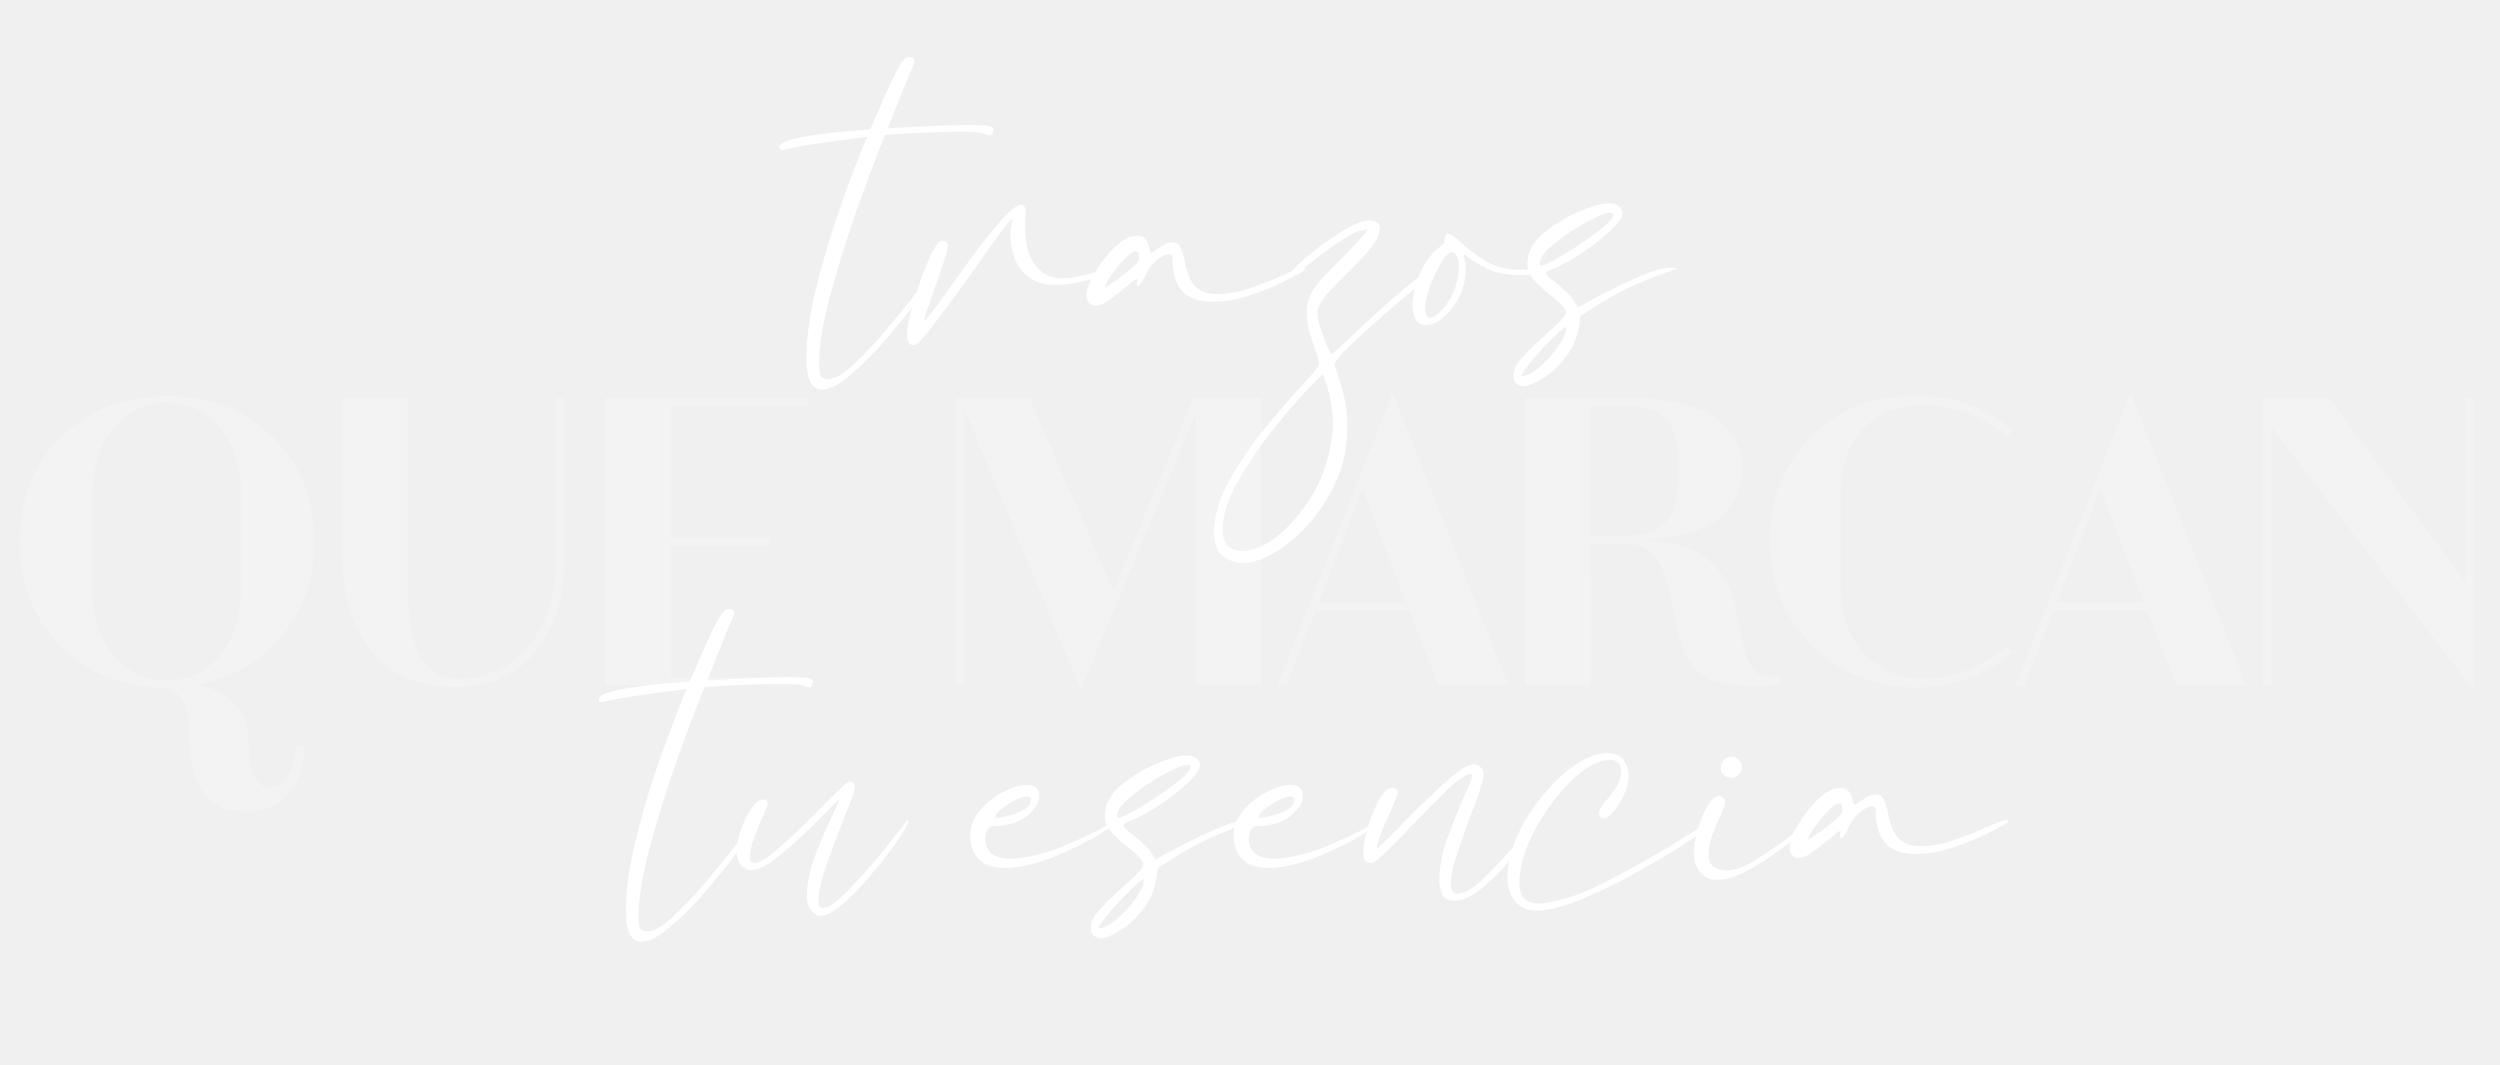
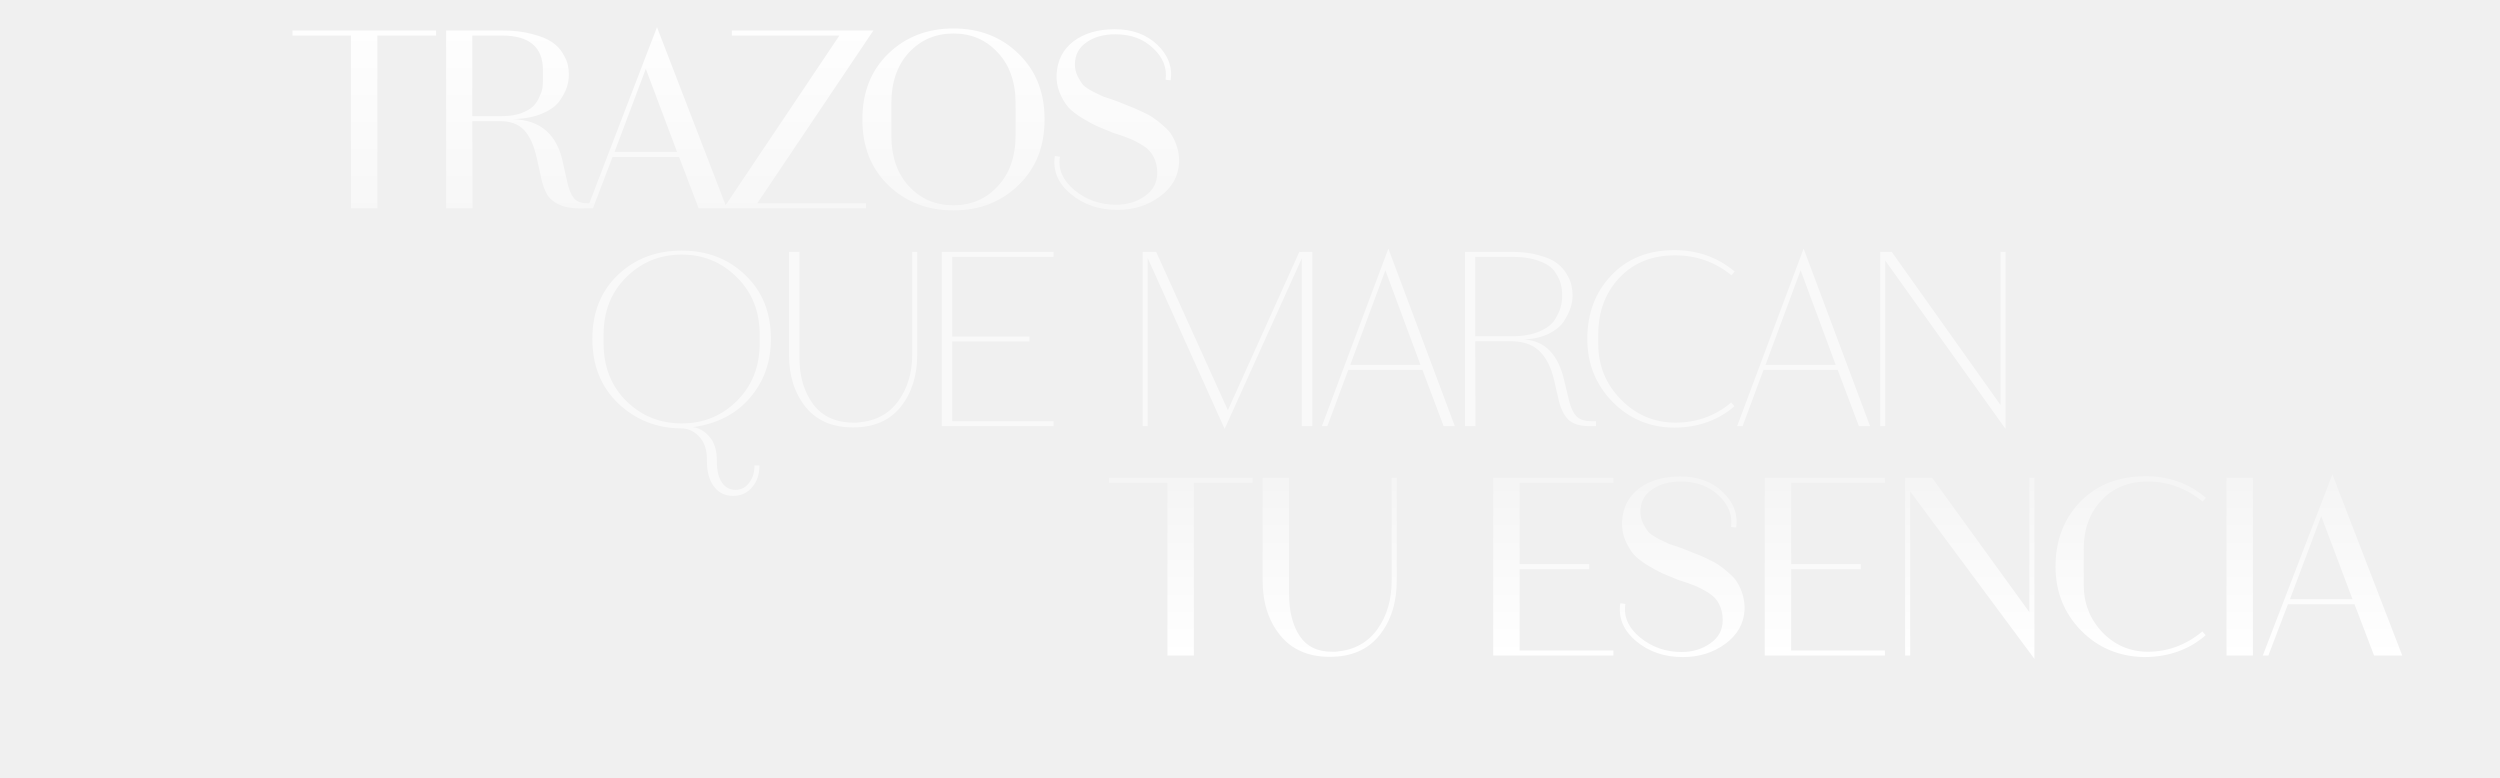
- <svg xmlns="http://www.w3.org/2000/svg" width="317" height="135" viewBox="0 0 317 135" fill="none">
-   <path d="M122.893 15.852C123.621 15.852 124.193 15.869 124.609 15.904C125.025 15.904 125.319 15.939 125.493 16.008C125.701 16.043 125.822 16.095 125.857 16.164C125.926 16.233 125.961 16.303 125.961 16.372C125.961 16.441 125.943 16.545 125.909 16.684C125.909 16.788 125.874 16.892 125.805 16.996C125.77 17.1 125.683 17.152 125.545 17.152C125.475 17.152 125.406 17.152 125.337 17.152C125.267 17.117 125.198 17.083 125.129 17.048C125.025 17.013 124.851 16.961 124.609 16.892C124.401 16.823 124.054 16.771 123.569 16.736C123.083 16.701 122.39 16.684 121.489 16.684C121.003 16.684 119.929 16.719 118.265 16.788C116.601 16.823 114.59 16.927 112.233 17.1C110.985 20.185 109.719 23.548 108.437 27.188C107.189 30.793 106.114 34.295 105.213 37.692C104.311 41.089 103.861 43.915 103.861 46.168C103.861 47.035 103.947 47.572 104.121 47.78C104.329 47.988 104.606 48.092 104.953 48.092C105.854 48.092 106.998 47.416 108.385 46.064C109.806 44.747 111.245 43.204 112.701 41.436C114.157 39.703 115.439 38.108 116.549 36.652C117.901 34.849 118.663 33.948 118.837 33.948C118.871 33.948 118.889 33.965 118.889 34C118.923 34 118.941 34.017 118.941 34.052C118.941 34.295 118.386 35.196 117.277 36.756C116.167 38.351 114.798 40.119 113.169 42.06C111.574 44.001 109.945 45.7 108.281 47.156C106.651 48.647 105.299 49.392 104.225 49.392C102.907 49.392 102.249 48.092 102.249 45.492C102.249 42.719 102.699 39.581 103.601 36.08C104.467 32.613 105.49 29.233 106.669 25.94C107.847 22.612 108.939 19.752 109.945 17.36C104.537 18.019 101.122 18.539 99.701 18.92L99.233 19.024C99.129 19.024 99.042 18.989 98.973 18.92L99.025 18.972C98.99 18.972 98.955 18.955 98.921 18.92C98.851 18.851 98.817 18.764 98.817 18.66C98.817 18.313 99.302 18.001 100.273 17.724C101.243 17.447 102.405 17.221 103.757 17.048C105.109 16.875 106.374 16.736 107.553 16.632C108.766 16.528 109.65 16.459 110.205 16.424C110.239 16.389 110.291 16.372 110.361 16.372L112.129 12.316C113.03 10.305 113.689 8.953 114.105 8.26C114.521 7.567 114.902 7.22 115.249 7.22C115.734 7.22 115.977 7.411 115.977 7.792C115.977 7.861 115.665 8.624 115.041 10.08C114.417 11.64 113.585 13.703 112.545 16.268C113.515 16.199 115.11 16.112 117.329 16.008C119.547 15.904 121.402 15.852 122.893 15.852ZM117.195 40.604C117.195 40.639 117.213 40.656 117.247 40.656C117.317 40.656 117.611 40.309 118.131 39.616C118.651 38.957 119.293 38.091 120.055 37.016C121.13 35.491 122.291 33.879 123.539 32.18C124.822 30.481 126.001 29.025 127.075 27.812C128.185 26.564 128.999 25.94 129.519 25.94C129.831 25.94 130.022 26.252 130.091 26.876C130.091 27.015 130.074 27.188 130.039 27.396C130.005 27.708 129.987 28.245 129.987 29.008C129.987 30.984 130.421 32.527 131.287 33.636C132.154 34.745 133.246 35.3 134.563 35.3C135.465 35.3 136.366 35.179 137.267 34.936C138.169 34.728 138.949 34.52 139.607 34.312C140.231 34.104 140.647 34 140.855 34C141.167 34 141.341 34.087 141.375 34.26C141.375 34.399 140.942 34.607 140.075 34.884C139.243 35.196 138.238 35.473 137.059 35.716C135.881 35.993 134.823 36.132 133.887 36.132C132.466 36.132 131.322 35.803 130.455 35.144C129.623 34.52 129.017 33.723 128.635 32.752C128.289 31.781 128.115 30.828 128.115 29.892C128.115 29.095 128.219 28.367 128.427 27.708C128.289 27.708 127.769 28.297 126.867 29.476C126.001 30.655 124.978 32.093 123.799 33.792C122.101 36.184 120.454 38.437 118.859 40.552C117.265 42.701 116.259 43.776 115.843 43.776C115.774 43.776 115.687 43.759 115.583 43.724C115.479 43.689 115.393 43.637 115.323 43.568C115.115 43.36 115.011 42.979 115.011 42.424C115.011 41.488 115.306 40.067 115.895 38.16C116.45 36.253 117.074 34.503 117.767 32.908C118.495 31.313 119.067 30.516 119.483 30.516H119.587C119.761 30.551 119.899 30.637 120.003 30.776C120.107 30.88 120.159 31.001 120.159 31.14V31.244C120.159 31.625 119.951 32.405 119.535 33.584C119.154 34.763 118.738 35.976 118.287 37.224C117.975 38.091 117.715 38.836 117.507 39.46C117.299 40.084 117.195 40.465 117.195 40.604ZM142.646 34.676C143.304 34.156 143.772 33.757 144.05 33.48C144.292 33.237 144.414 32.995 144.414 32.752V32.648C144.414 32.44 144.396 32.249 144.362 32.076C144.327 32.007 144.292 31.955 144.258 31.92C144.223 31.885 144.171 31.868 144.102 31.868C143.79 31.868 143.408 32.076 142.958 32.492C142.507 32.908 142.056 33.393 141.606 33.948C141.19 34.503 140.826 35.005 140.514 35.456C140.236 35.941 140.098 36.236 140.098 36.34C140.098 36.375 140.115 36.392 140.15 36.392C140.358 36.392 141.19 35.82 142.646 34.676ZM165.214 34C165.248 34 165.283 34 165.318 34C165.352 34 165.387 34.017 165.422 34.052C165.456 34.087 165.474 34.139 165.474 34.208C165.474 34.277 164.832 34.641 163.55 35.3C162.302 35.993 160.776 36.652 158.974 37.276C157.171 37.935 155.438 38.264 153.774 38.264C151.971 38.264 150.671 37.796 149.874 36.86C149.076 35.959 148.678 34.607 148.678 32.804C148.678 32.423 148.522 32.232 148.21 32.232H148.158C147.776 32.232 147.274 32.492 146.65 33.012C146.06 33.497 145.592 34.121 145.246 34.884C144.795 35.82 144.466 36.288 144.258 36.288C144.223 36.288 144.188 36.271 144.154 36.236C144.154 36.201 144.154 36.132 144.154 36.028C144.154 35.889 144.171 35.768 144.206 35.664V35.456C144.206 35.421 144.206 35.387 144.206 35.352C144.206 35.352 144.188 35.352 144.154 35.352C144.084 35.352 143.928 35.439 143.686 35.612C143.478 35.785 143.218 36.011 142.906 36.288C142.247 36.843 141.536 37.397 140.774 37.952C140.011 38.507 139.404 38.784 138.954 38.784C138.607 38.784 138.312 38.645 138.07 38.368C137.862 38.125 137.758 37.865 137.758 37.588V37.432C137.758 36.704 138.122 35.733 138.85 34.52C139.543 33.341 140.375 32.284 141.346 31.348C142.351 30.377 143.287 29.892 144.154 29.892C144.743 29.892 145.142 30.083 145.35 30.464C145.558 30.845 145.696 31.209 145.766 31.556C145.8 31.695 145.835 31.816 145.87 31.92C145.904 31.989 145.939 32.024 145.974 32.024C146.078 32.024 146.286 31.903 146.598 31.66C146.91 31.452 147.239 31.244 147.586 31.036C147.932 30.828 148.279 30.724 148.626 30.724C149.18 30.724 149.544 30.967 149.718 31.452C149.926 31.903 150.099 32.457 150.238 33.116C150.342 33.74 150.515 34.364 150.758 34.988C151 35.647 151.382 36.184 151.902 36.6C152.456 37.051 153.288 37.276 154.398 37.276C155.819 37.276 157.275 36.999 158.766 36.444C160.256 35.924 161.574 35.404 162.718 34.884C163.966 34.295 164.798 34 165.214 34ZM157.322 69.88C159.783 69.88 162.297 68.251 164.862 64.992C167.462 61.733 168.849 57.972 169.022 53.708C168.987 51.559 168.554 49.479 167.722 47.468C167.687 47.468 167.011 48.144 165.694 49.496C164.411 50.848 162.955 52.547 161.326 54.592C159.697 56.637 158.241 58.787 156.958 61.04C155.675 63.293 155.034 65.339 155.034 67.176C155.034 68.875 155.797 69.776 157.322 69.88ZM182.178 34.104C182.178 34.139 181.953 34.347 181.502 34.728C181.051 35.144 180.445 35.681 179.682 36.34C178.365 37.449 176.891 38.697 175.262 40.084C173.667 41.505 172.263 42.788 171.05 43.932C169.871 45.111 169.265 45.891 169.23 46.272C169.23 46.376 169.317 46.653 169.49 47.104C169.733 47.763 170.01 48.699 170.322 49.912C170.669 51.125 170.842 52.529 170.842 54.124C170.842 57.279 170.079 60.156 168.554 62.756C167.029 65.391 165.226 67.488 163.146 69.048C161.066 70.608 159.177 71.388 157.478 71.388C157.305 71.388 156.941 71.319 156.386 71.18C155.797 71.041 155.242 70.695 154.722 70.14C154.202 69.585 153.942 68.701 153.942 67.488C153.942 65.373 154.618 63.137 155.97 60.78C157.287 58.423 158.813 56.204 160.546 54.124C162.245 52.044 163.753 50.293 165.07 48.872C166.526 47.347 167.254 46.463 167.254 46.22C167.254 45.873 167.098 45.249 166.786 44.348C166.509 43.655 166.249 42.875 166.006 42.008C165.798 41.176 165.694 40.379 165.694 39.616C165.694 38.437 166.041 37.38 166.734 36.444C167.427 35.508 168.259 34.589 169.23 33.688C172.003 30.845 173.39 29.337 173.39 29.164L173.338 29.112H173.286C172.593 29.112 171.657 29.493 170.478 30.256C169.299 30.984 168.138 31.799 166.994 32.7C165.885 33.567 165.018 34.26 164.394 34.78L163.822 35.248C163.787 35.248 163.735 35.231 163.666 35.196C163.631 35.161 163.597 35.127 163.562 35.092C163.562 35.057 163.545 35.023 163.51 34.988V34.936C163.51 34.624 164.151 33.913 165.434 32.804C166.751 31.66 168.225 30.568 169.854 29.528C171.483 28.488 172.749 27.968 173.65 27.968C174.482 27.968 174.915 28.28 174.95 28.904C174.95 29.701 174.534 30.603 173.702 31.608C172.87 32.579 171.934 33.567 170.894 34.572C169.889 35.543 168.987 36.479 168.19 37.38C167.427 38.281 167.046 39.079 167.046 39.772C167.046 40.257 167.185 40.899 167.462 41.696C167.739 42.528 168.017 43.273 168.294 43.932C168.606 44.591 168.814 44.92 168.918 44.92C168.953 44.92 169.178 44.712 169.594 44.296C170.495 43.464 171.813 42.233 173.546 40.604C175.279 39.009 176.995 37.501 178.694 36.08C180.393 34.693 181.519 34 182.074 34C182.143 34 182.178 34.035 182.178 34.104ZM181.334 40.292C181.716 40.292 182.184 39.997 182.738 39.408C183.328 38.819 183.848 38.021 184.298 37.016C184.749 36.011 184.974 34.901 184.974 33.688V33.428C184.974 33.255 184.94 33.064 184.87 32.856C184.801 32.613 184.697 32.405 184.558 32.232C184.454 32.059 184.281 31.972 184.038 31.972C183.726 31.972 183.293 32.423 182.738 33.324C182.218 34.191 181.75 35.179 181.334 36.288C180.918 37.432 180.71 38.385 180.71 39.148C180.71 39.876 180.918 40.257 181.334 40.292ZM195.322 33.896C195.634 33.896 195.79 33.965 195.79 34.104C195.79 34.173 195.704 34.26 195.53 34.364C195.357 34.503 195.062 34.624 194.646 34.728C194.23 34.832 193.641 34.884 192.878 34.884C191.11 34.884 189.672 34.607 188.562 34.052C187.488 33.532 186.708 33.064 186.222 32.648C185.945 32.405 185.754 32.284 185.65 32.284C185.616 32.319 185.581 32.353 185.546 32.388C185.546 32.388 185.546 32.405 185.546 32.44C185.72 32.925 185.824 33.445 185.858 34C185.858 35.941 185.286 37.623 184.142 39.044C182.998 40.5 181.889 41.228 180.814 41.228C179.705 41.228 179.133 40.379 179.098 38.68C179.133 37.293 179.48 35.889 180.138 34.468C180.797 33.081 181.594 32.041 182.53 31.348C182.53 31.313 182.548 31.296 182.582 31.296C182.79 31.123 182.929 31.001 182.998 30.932C183.102 30.863 183.154 30.776 183.154 30.672V30.62C183.154 30.551 183.154 30.447 183.154 30.308C183.189 30.135 183.241 29.996 183.31 29.892C183.38 29.753 183.484 29.684 183.622 29.684C184.004 29.684 184.576 30.065 185.338 30.828C186.101 31.521 187.089 32.267 188.302 33.064C189.55 33.827 191.041 34.208 192.774 34.208C193.606 34.208 194.196 34.139 194.542 34C194.82 33.931 195.08 33.896 195.322 33.896ZM192.947 47.728C193.64 47.659 194.42 47.243 195.287 46.48C196.154 45.717 196.916 44.868 197.575 43.932C198.234 42.996 198.58 42.251 198.615 41.696V41.488H198.563C198.424 41.488 198.06 41.765 197.471 42.32C196.882 42.875 196.24 43.516 195.547 44.244C194.854 45.007 194.247 45.717 193.727 46.376C193.172 47.035 192.895 47.468 192.895 47.676L192.947 47.728ZM195.235 33.48C195.235 33.619 195.287 33.688 195.391 33.688C195.634 33.688 196.24 33.428 197.211 32.908C198.182 32.353 199.222 31.712 200.331 30.984C201.475 30.221 202.463 29.493 203.295 28.8C204.127 28.107 204.543 27.604 204.543 27.292C204.543 27.084 204.439 26.98 204.231 26.98H204.127C203.607 26.98 202.619 27.379 201.163 28.176C199.742 28.939 198.39 29.84 197.107 30.88C195.859 31.885 195.235 32.752 195.235 33.48ZM212.239 34C212.412 34 212.568 34.017 212.707 34.052C212.707 34.087 212.43 34.191 211.875 34.364C210.939 34.641 209.448 35.213 207.403 36.08C205.358 36.981 203.018 38.316 200.383 40.084C200.244 42.06 199.69 43.707 198.719 45.024C197.748 46.341 196.708 47.329 195.599 47.988C194.49 48.647 193.71 48.976 193.259 48.976C192.843 48.976 192.496 48.837 192.219 48.56C192.011 48.317 191.907 48.04 191.907 47.728V47.52C191.907 46.827 192.358 46.012 193.259 45.076C194.126 44.14 195.062 43.239 196.067 42.372C196.76 41.748 197.35 41.193 197.835 40.708C198.32 40.223 198.563 39.859 198.563 39.616C198.563 39.339 198.372 39.009 197.991 38.628C197.644 38.281 197.211 37.9 196.691 37.484C195.963 36.929 195.27 36.305 194.611 35.612C193.987 34.953 193.675 34.225 193.675 33.428C193.675 32.041 194.334 30.776 195.651 29.632C197.003 28.488 198.494 27.569 200.123 26.876C201.787 26.148 203.087 25.784 204.023 25.784C205.063 25.784 205.635 26.2 205.739 27.032C205.739 27.517 205.254 28.228 204.283 29.164C203.312 30.1 202.134 31.036 200.747 31.972C199.395 32.908 198.06 33.636 196.743 34.156C196.674 34.191 196.622 34.208 196.587 34.208C196.24 34.347 196.067 34.485 196.067 34.624C196.067 34.901 196.431 35.283 197.159 35.768C197.644 36.149 198.164 36.6 198.719 37.12C199.274 37.64 199.724 38.264 200.071 38.992H200.123C200.123 38.957 200.14 38.94 200.175 38.94C200.348 38.836 200.782 38.593 201.475 38.212C202.376 37.727 203.486 37.155 204.803 36.496C206.12 35.837 207.42 35.248 208.703 34.728C210.02 34.208 211.06 33.948 211.823 33.948C211.962 33.948 212.1 33.965 212.239 34Z" fill="white" />
-   <path opacity="0.2" d="M31.294 102.934H31.242C28.815 102.934 26.995 102.119 25.782 100.49C24.603 98.895 24.014 96.763 24.014 94.094V92.586C24.014 90.922 23.684 89.604 23.026 88.634C22.402 87.698 21.604 87.23 20.634 87.23C15.538 87.126 11.239 85.375 7.738 81.978C4.271 78.546 2.538 74.126 2.538 68.718V68.614C2.538 63.136 4.306 58.699 7.842 55.302C11.412 51.904 15.85 50.206 21.154 50.206H21.206C26.51 50.206 30.93 51.904 34.466 55.302C38.036 58.699 39.822 63.136 39.822 68.614V68.718C39.822 73.398 38.452 77.384 35.714 80.678C32.975 83.971 29.318 86.034 24.742 86.866C26.51 87.039 28.087 87.732 29.474 88.946C30.86 90.159 31.554 92.031 31.554 94.562V94.614C31.554 96.486 31.814 97.855 32.334 98.722C32.888 99.588 33.616 99.952 34.518 99.814C35.384 99.675 36.095 99.12 36.65 98.15C37.204 97.214 37.482 96.052 37.482 94.666H38.522C38.522 97.37 37.846 99.415 36.494 100.802C35.142 102.223 33.408 102.934 31.294 102.934ZM11.69 74.074C11.69 77.887 12.574 80.868 14.342 83.018C16.11 85.167 18.38 86.242 21.154 86.242H21.206C23.979 86.242 26.232 85.167 27.966 83.018C29.734 80.868 30.618 77.887 30.618 74.074V63.258C30.618 59.444 29.734 56.463 27.966 54.314C26.232 52.164 23.979 51.09 21.206 51.09H21.154C18.38 51.09 16.11 52.164 14.342 54.314C12.574 56.463 11.69 59.444 11.69 63.258V74.074ZM57.553 87.126H57.501C53.099 87.126 49.649 85.618 47.153 82.602C44.692 79.586 43.461 75.738 43.461 71.058V50.466H51.781V75.634C51.781 78.962 52.301 81.544 53.341 83.382C54.416 85.219 56.149 86.12 58.541 86.086L59.477 85.982C62.909 85.566 65.596 84.006 67.537 81.302C69.513 78.563 70.501 75.166 70.501 71.11V50.466H71.541V71.058C71.541 75.772 70.328 79.638 67.901 82.654C65.475 85.635 62.025 87.126 57.553 87.126ZM85.069 69.186V85.826H102.489V86.866H76.749V50.466H102.489V51.506H85.069V68.146H97.601V69.186H85.069ZM130.544 50.466L141.152 74.958L151.344 50.466H159.924V86.866H151.604V52.546L137.044 87.438L122.276 51.87V86.866H121.236V50.466H130.544ZM182.401 86.866L178.709 77.454H166.801L163.109 86.866H162.017L176.577 49.79L191.241 86.866H182.401ZM172.781 61.958L167.217 76.414H178.293L172.781 61.958ZM225.794 86.866L224.494 86.918C222.241 87.022 220.386 86.952 218.93 86.71C217.509 86.467 216.365 85.982 215.498 85.254C214.631 84.491 213.99 83.642 213.574 82.706C213.193 81.77 212.846 80.487 212.534 78.858L211.91 75.79C211.355 73.363 210.662 71.612 209.83 70.538C208.998 69.428 207.663 68.891 205.826 68.926H201.666L201.718 86.866H193.398V50.466H206.398C208.929 50.466 211.13 50.691 213.002 51.142C214.874 51.592 216.295 52.147 217.266 52.806C218.237 53.43 219.017 54.192 219.606 55.094C220.195 55.995 220.559 56.775 220.698 57.434C220.837 58.058 220.906 58.734 220.906 59.462V59.514C220.906 60.172 220.837 60.831 220.698 61.49C220.559 62.114 220.213 62.859 219.658 63.726C219.138 64.592 218.445 65.355 217.578 66.014C216.746 66.638 215.533 67.192 213.938 67.678C212.343 68.163 210.489 68.423 208.374 68.458V68.51C211.875 68.579 214.579 69.376 216.486 70.902C218.427 72.392 219.675 74.663 220.23 77.714L220.958 81.51C221.27 82.966 221.686 84.058 222.206 84.786C222.761 85.514 223.627 85.86 224.806 85.826H225.794V86.866ZM212.742 61.334V57.902C212.742 57.139 212.673 56.463 212.534 55.874C212.43 55.25 212.187 54.574 211.806 53.846C211.459 53.118 210.818 52.546 209.882 52.13C208.981 51.714 207.819 51.506 206.398 51.506H201.666V67.886H206.398C210.627 67.886 212.742 65.702 212.742 61.334ZM224.432 68.666C224.432 63.327 226.148 58.907 229.58 55.406C233.047 51.904 237.605 50.154 243.256 50.154C247.693 50.154 251.68 51.627 255.216 54.574L254.54 55.354C251.247 52.684 247.693 51.35 243.88 51.35C240.621 51.35 238.056 52.39 236.184 54.47C234.312 56.515 233.376 59.254 233.376 62.686V74.75C233.376 78.008 234.364 80.695 236.34 82.81C238.316 84.924 240.795 85.999 243.776 86.034C247.624 86.034 251.195 84.664 254.488 81.926L255.164 82.706C251.801 85.652 247.676 87.143 242.788 87.178C237.484 87.074 233.099 85.254 229.632 81.718C226.165 78.147 224.432 73.796 224.432 68.666ZM275.969 86.866L272.277 77.454H260.369L256.677 86.866H255.585L270.145 49.79L284.809 86.866H275.969ZM266.349 61.958L260.785 76.414H271.861L266.349 61.958ZM313.693 50.466V87.594L288.005 54.158V86.866H286.965V50.466H295.337L312.653 73.866V50.466H313.693Z" fill="white" />
-   <path d="M100.007 85.865C100.735 85.865 101.307 85.882 101.723 85.917C102.139 85.917 102.434 85.951 102.607 86.021C102.815 86.055 102.936 86.107 102.971 86.177C103.04 86.246 103.075 86.315 103.075 86.385C103.075 86.454 103.058 86.558 103.023 86.697C103.023 86.801 102.988 86.905 102.919 87.009C102.884 87.113 102.798 87.165 102.659 87.165C102.59 87.165 102.52 87.165 102.451 87.165C102.382 87.13 102.312 87.095 102.243 87.061C102.139 87.026 101.966 86.974 101.723 86.905C101.515 86.835 101.168 86.783 100.683 86.749C100.198 86.714 99.504 86.697 98.603 86.697C98.118 86.697 97.043 86.731 95.379 86.801C93.715 86.835 91.704 86.939 89.347 87.113C88.099 90.198 86.834 93.561 85.551 97.201C84.303 100.806 83.228 104.307 82.327 107.705C81.425 111.102 80.975 113.927 80.975 116.181C80.975 117.047 81.061 117.585 81.235 117.793C81.443 118.001 81.72 118.105 82.067 118.105C82.968 118.105 84.112 117.429 85.499 116.077C86.92 114.759 88.359 113.217 89.815 111.449C91.271 109.715 92.553 108.121 93.663 106.665C95.015 104.862 95.778 103.961 95.951 103.961C95.986 103.961 96.003 103.978 96.003 104.013C96.037 104.013 96.055 104.03 96.055 104.065C96.055 104.307 95.5 105.209 94.391 106.769C93.281 108.363 91.912 110.131 90.283 112.073C88.688 114.014 87.059 115.713 85.395 117.169C83.766 118.659 82.413 119.405 81.339 119.405C80.022 119.405 79.363 118.105 79.363 115.505C79.363 112.731 79.814 109.594 80.715 106.093C81.582 102.626 82.604 99.246 83.783 95.953C84.962 92.625 86.053 89.765 87.059 87.373C81.651 88.031 78.236 88.551 76.815 88.933L76.347 89.037C76.243 89.037 76.156 89.002 76.087 88.933L76.139 88.985C76.104 88.985 76.07 88.967 76.035 88.933C75.966 88.863 75.931 88.777 75.931 88.673C75.931 88.326 76.416 88.014 77.387 87.737C78.358 87.459 79.519 87.234 80.871 87.061C82.223 86.887 83.488 86.749 84.667 86.645C85.88 86.541 86.764 86.471 87.319 86.437C87.353 86.402 87.406 86.385 87.475 86.385L89.243 82.329C90.144 80.318 90.803 78.966 91.219 78.273C91.635 77.579 92.016 77.233 92.363 77.233C92.848 77.233 93.091 77.423 93.091 77.805C93.091 77.874 92.779 78.637 92.155 80.093C91.531 81.653 90.699 83.715 89.659 86.281C90.629 86.211 92.224 86.125 94.443 86.021C96.662 85.917 98.516 85.865 100.007 85.865ZM115.058 104.013C115.092 104.013 115.11 104.013 115.11 104.013C115.144 104.047 115.162 104.065 115.162 104.065C115.162 104.099 115.162 104.134 115.162 104.169C115.162 104.481 114.728 105.261 113.862 106.509C113.03 107.757 111.99 109.109 110.742 110.565C109.528 112.055 108.298 113.355 107.05 114.465C105.802 115.574 104.796 116.129 104.034 116.129C103.999 116.129 103.895 116.111 103.722 116.077C103.548 116.042 103.358 115.938 103.15 115.765C102.942 115.591 102.751 115.331 102.578 114.985C102.404 114.638 102.318 114.153 102.318 113.529C102.318 111.899 102.768 109.941 103.67 107.653C104.606 105.399 105.386 103.649 106.01 102.401C106.287 101.811 106.426 101.482 106.426 101.413C106.322 101.413 105.802 101.898 104.866 102.869C103.999 103.77 102.959 104.793 101.746 105.937C100.532 107.115 99.336 108.138 98.158 109.005C96.979 109.906 96.008 110.357 95.246 110.357C94.795 110.357 94.379 110.149 93.998 109.733C93.616 109.317 93.426 108.71 93.426 107.913C93.426 107.046 93.616 106.11 93.998 105.105C94.344 104.099 94.778 103.233 95.298 102.505C95.818 101.742 96.303 101.361 96.754 101.361C96.858 101.361 96.979 101.395 97.118 101.465C97.291 101.534 97.378 101.655 97.378 101.829C97.378 101.967 97.187 102.453 96.806 103.285C96.459 104.117 96.078 105.053 95.662 106.093C95.28 107.167 95.09 108.017 95.09 108.641C95.09 109.161 95.28 109.421 95.662 109.421C96.39 109.421 97.551 108.675 99.146 107.185C100.775 105.729 102.37 104.203 103.93 102.609C104.9 101.603 105.732 100.771 106.426 100.113C107.154 99.419 107.622 99.073 107.83 99.073C107.899 99.107 107.968 99.142 108.038 99.177C108.107 99.211 108.159 99.263 108.194 99.333C108.332 99.402 108.402 99.523 108.402 99.697V99.801C108.402 100.217 107.951 101.499 107.05 103.649C106.322 105.486 105.594 107.427 104.866 109.473C104.138 111.553 103.774 113.182 103.774 114.361C103.774 114.846 103.964 115.089 104.346 115.089H104.502C105.056 115.089 105.888 114.534 106.998 113.425C108.142 112.315 109.32 111.05 110.534 109.629C111.747 108.207 112.787 106.925 113.654 105.781C114.52 104.671 114.954 104.099 114.954 104.065L115.006 104.013H115.058ZM130.223 100.997C129.772 101.031 129.235 101.205 128.611 101.517C128.021 101.829 127.467 102.193 126.947 102.609C126.461 102.99 126.219 103.319 126.219 103.597C126.219 103.666 126.253 103.701 126.323 103.701H126.427C126.669 103.701 127.137 103.614 127.831 103.441C128.524 103.267 129.183 103.007 129.807 102.661C130.431 102.314 130.743 101.881 130.743 101.361C130.743 101.291 130.691 101.222 130.587 101.153C130.517 101.049 130.396 100.997 130.223 100.997ZM141.611 104.013H141.767C141.801 104.013 141.836 104.013 141.871 104.013C141.905 104.013 141.923 104.03 141.923 104.065C141.923 104.169 141.143 104.706 139.583 105.677C138.023 106.647 136.168 107.583 134.019 108.485C131.904 109.386 129.893 109.906 127.987 110.045H127.519C126.305 110.045 125.369 109.837 124.711 109.421C124.087 109.005 123.653 108.485 123.411 107.861C123.133 107.271 122.995 106.682 122.995 106.093C122.995 104.845 123.411 103.735 124.243 102.765C125.109 101.759 126.097 100.979 127.207 100.425C128.316 99.835 129.287 99.541 130.119 99.541C130.639 99.541 131.02 99.627 131.263 99.801C131.505 99.974 131.644 100.165 131.679 100.373C131.748 100.581 131.783 100.754 131.783 100.893C131.783 101.759 131.245 102.626 130.171 103.493C129.131 104.325 127.744 104.741 126.011 104.741C125.387 104.741 125.023 105.261 124.919 106.301C124.919 107.999 126.011 108.866 128.195 108.901C128.437 108.901 128.68 108.883 128.923 108.849C131.072 108.606 133.169 108.034 135.215 107.133C137.26 106.266 138.924 105.469 140.207 104.741C140.831 104.394 141.299 104.151 141.611 104.013ZM139.363 117.741C140.056 117.671 140.836 117.255 141.703 116.493C142.569 115.73 143.332 114.881 143.991 113.945C144.649 113.009 144.996 112.263 145.031 111.709V111.501H144.979C144.84 111.501 144.476 111.778 143.887 112.333C143.297 112.887 142.656 113.529 141.963 114.257C141.269 115.019 140.663 115.73 140.143 116.389C139.588 117.047 139.311 117.481 139.311 117.689L139.363 117.741ZM141.651 103.493C141.651 103.631 141.703 103.701 141.807 103.701C142.049 103.701 142.656 103.441 143.627 102.921C144.597 102.366 145.637 101.725 146.747 100.997C147.891 100.234 148.879 99.506 149.711 98.813C150.543 98.119 150.959 97.617 150.959 97.305C150.959 97.097 150.855 96.993 150.647 96.993H150.543C150.023 96.993 149.035 97.391 147.579 98.189C146.157 98.951 144.805 99.853 143.523 100.893C142.275 101.898 141.651 102.765 141.651 103.493ZM158.655 104.013C158.828 104.013 158.984 104.03 159.123 104.065C159.123 104.099 158.845 104.203 158.291 104.377C157.355 104.654 155.864 105.226 153.819 106.093C151.773 106.994 149.433 108.329 146.799 110.097C146.66 112.073 146.105 113.719 145.135 115.037C144.164 116.354 143.124 117.342 142.015 118.001C140.905 118.659 140.125 118.989 139.675 118.989C139.259 118.989 138.912 118.85 138.635 118.573C138.427 118.33 138.323 118.053 138.323 117.741V117.533C138.323 116.839 138.773 116.025 139.675 115.089C140.541 114.153 141.477 113.251 142.483 112.385C143.176 111.761 143.765 111.206 144.251 110.721C144.736 110.235 144.979 109.871 144.979 109.629C144.979 109.351 144.788 109.022 144.407 108.641C144.06 108.294 143.627 107.913 143.107 107.497C142.379 106.942 141.685 106.318 141.027 105.625C140.403 104.966 140.091 104.238 140.091 103.441C140.091 102.054 140.749 100.789 142.067 99.645C143.419 98.501 144.909 97.582 146.539 96.889C148.203 96.161 149.503 95.797 150.439 95.797C151.479 95.797 152.051 96.213 152.155 97.045C152.155 97.53 151.669 98.241 150.699 99.177C149.728 100.113 148.549 101.049 147.163 101.985C145.811 102.921 144.476 103.649 143.159 104.169C143.089 104.203 143.037 104.221 143.003 104.221C142.656 104.359 142.483 104.498 142.483 104.637C142.483 104.914 142.847 105.295 143.575 105.781C144.06 106.162 144.58 106.613 145.135 107.133C145.689 107.653 146.14 108.277 146.487 109.005H146.539C146.539 108.97 146.556 108.953 146.591 108.953C146.764 108.849 147.197 108.606 147.891 108.225C148.792 107.739 149.901 107.167 151.219 106.509C152.536 105.85 153.836 105.261 155.119 104.741C156.436 104.221 157.476 103.961 158.239 103.961C158.377 103.961 158.516 103.978 158.655 104.013ZM163.639 100.997C163.188 101.031 162.651 101.205 162.027 101.517C161.437 101.829 160.883 102.193 160.363 102.609C159.877 102.99 159.635 103.319 159.635 103.597C159.635 103.666 159.669 103.701 159.739 103.701H159.843C160.085 103.701 160.553 103.614 161.247 103.441C161.94 103.267 162.599 103.007 163.223 102.661C163.847 102.314 164.159 101.881 164.159 101.361C164.159 101.291 164.107 101.222 164.003 101.153C163.933 101.049 163.812 100.997 163.639 100.997ZM175.027 104.013H175.183C175.217 104.013 175.252 104.013 175.287 104.013C175.321 104.013 175.339 104.03 175.339 104.065C175.339 104.169 174.559 104.706 172.999 105.677C171.439 106.647 169.584 107.583 167.435 108.485C165.32 109.386 163.309 109.906 161.403 110.045H160.935C159.721 110.045 158.785 109.837 158.127 109.421C157.503 109.005 157.069 108.485 156.827 107.861C156.549 107.271 156.411 106.682 156.411 106.093C156.411 104.845 156.827 103.735 157.659 102.765C158.525 101.759 159.513 100.979 160.623 100.425C161.732 99.835 162.703 99.541 163.535 99.541C164.055 99.541 164.436 99.627 164.679 99.801C164.921 99.974 165.06 100.165 165.095 100.373C165.164 100.581 165.199 100.754 165.199 100.893C165.199 101.759 164.661 102.626 163.587 103.493C162.547 104.325 161.16 104.741 159.427 104.741C158.803 104.741 158.439 105.261 158.335 106.301C158.335 107.999 159.427 108.866 161.611 108.901C161.853 108.901 162.096 108.883 162.339 108.849C164.488 108.606 166.585 108.034 168.631 107.133C170.676 106.266 172.34 105.469 173.623 104.741C174.247 104.394 174.715 104.151 175.027 104.013ZM195.139 104.013C195.174 104.013 195.191 104.03 195.191 104.065V104.117H195.139C195.035 104.29 194.706 104.793 194.151 105.625C193.423 106.665 192.504 107.843 191.395 109.161C190.286 110.478 189.107 111.639 187.859 112.645C186.611 113.685 185.467 114.205 184.427 114.205C183.595 114.205 183.058 113.893 182.815 113.269C182.607 112.679 182.503 112.125 182.503 111.605C182.503 109.975 182.884 108.086 183.647 105.937C184.444 103.822 185.19 102.002 185.883 100.477C186.438 99.263 186.715 98.553 186.715 98.345C186.715 98.206 186.646 98.137 186.507 98.137C185.918 98.137 184.912 98.813 183.491 100.165C182.104 101.517 180.648 102.99 179.123 104.585C177.875 105.902 176.766 107.029 175.795 107.965C174.824 108.935 174.166 109.421 173.819 109.421C173.195 109.421 172.883 109.022 172.883 108.225V107.965C172.883 107.063 173.091 105.971 173.507 104.689C173.888 103.441 174.356 102.331 174.911 101.361C175.466 100.39 175.986 99.905 176.471 99.905C176.991 99.905 177.251 100.095 177.251 100.477C177.251 100.65 177.13 100.997 176.887 101.517C176.679 102.037 176.436 102.626 176.159 103.285C175.743 104.151 175.379 104.983 175.067 105.781C174.755 106.578 174.599 107.15 174.599 107.497V107.549C174.703 107.549 175.015 107.289 175.535 106.769C176.055 106.249 176.714 105.59 177.511 104.793C179.175 103.059 180.96 101.309 182.867 99.541C184.774 97.773 186.126 96.889 186.923 96.889C187.27 96.923 187.547 97.062 187.755 97.305C187.998 97.513 188.119 97.79 188.119 98.137C188.119 98.587 187.946 99.315 187.599 100.321C187.287 101.291 186.888 102.383 186.403 103.597C185.814 105.191 185.259 106.769 184.739 108.329C184.219 109.889 183.959 111.137 183.959 112.073C183.959 112.489 184.011 112.766 184.115 112.905C184.219 113.078 184.323 113.182 184.427 113.217C184.566 113.286 184.67 113.321 184.739 113.321C185.744 113.321 186.94 112.61 188.327 111.189C189.748 109.767 191.083 108.329 192.331 106.873C193.024 106.041 193.614 105.347 194.099 104.793C194.619 104.273 194.966 104.013 195.139 104.013ZM217.362 104.013C217.431 104.013 217.466 104.013 217.466 104.013C217.501 104.047 217.535 104.082 217.57 104.117C217.57 104.255 216.703 104.914 214.97 106.093C213.271 107.271 211.157 108.571 208.626 109.993C206.13 111.449 203.617 112.714 201.086 113.789C198.555 114.898 196.458 115.453 194.794 115.453C194.343 115.453 193.91 115.383 193.494 115.245C192.697 114.933 192.107 114.43 191.726 113.737C191.345 113.078 191.154 112.263 191.154 111.293C191.154 109.039 191.865 106.682 193.286 104.221C194.707 101.794 196.406 99.731 198.382 98.033C200.358 96.334 202.178 95.485 203.842 95.485C204.709 95.485 205.367 95.762 205.818 96.317C206.269 96.871 206.494 97.565 206.494 98.397C206.494 99.229 206.286 100.061 205.87 100.893C205.489 101.725 205.038 102.418 204.518 102.973C204.033 103.527 203.617 103.805 203.27 103.805C203.201 103.805 203.131 103.787 203.062 103.753C202.993 103.718 202.941 103.666 202.906 103.597C202.802 103.458 202.75 103.319 202.75 103.181C202.75 102.695 203.097 102.089 203.79 101.361C204.206 100.875 204.605 100.338 204.986 99.749C205.367 99.125 205.558 98.449 205.558 97.721V97.565C205.558 97.253 205.437 96.975 205.194 96.733C204.951 96.49 204.674 96.369 204.362 96.369H204.206C202.646 96.369 200.965 97.27 199.162 99.073C197.359 100.875 195.817 102.973 194.534 105.365C193.286 107.791 192.662 109.958 192.662 111.865C192.662 112.905 192.887 113.615 193.338 113.997C193.789 114.378 194.413 114.569 195.21 114.569C197.706 114.395 200.757 113.355 204.362 111.449C207.967 109.542 211.105 107.739 213.774 106.041C215.889 104.689 217.085 104.013 217.362 104.013ZM229.962 104.013C230.032 104.013 230.066 104.013 230.066 104.013C230.101 104.013 230.118 104.03 230.118 104.065C230.118 104.134 229.685 104.55 228.818 105.313C227.952 106.075 226.86 106.925 225.542 107.861C224.26 108.831 222.925 109.681 221.538 110.409C220.152 111.171 218.956 111.553 217.95 111.553H217.638C217.326 111.553 217.049 111.518 216.806 111.449C215.454 110.929 214.778 109.819 214.778 108.121C214.778 107.254 214.952 106.266 215.298 105.157C215.61 104.047 216.009 103.077 216.494 102.245C217.014 101.378 217.517 100.945 218.002 100.945C218.21 100.979 218.384 101.066 218.522 101.205C218.661 101.343 218.73 101.517 218.73 101.725C218.73 102.106 218.505 102.747 218.054 103.649C217.742 104.342 217.43 105.087 217.118 105.885C216.806 106.717 216.65 107.531 216.65 108.329C216.65 109.091 216.858 109.611 217.274 109.889C217.725 110.201 218.297 110.357 218.99 110.357C220.1 110.357 221.434 109.837 222.994 108.797C224.589 107.791 226.028 106.786 227.31 105.781C228.766 104.602 229.65 104.013 229.962 104.013ZM218.834 98.449C218.418 98.241 218.21 97.946 218.21 97.565V97.253C218.21 96.802 218.418 96.438 218.834 96.161C219.077 96.022 219.32 95.953 219.562 95.953C219.77 95.953 219.978 96.005 220.186 96.109C220.637 96.421 220.862 96.819 220.862 97.305C220.862 97.651 220.724 97.963 220.446 98.241C220.204 98.483 219.909 98.605 219.562 98.605C219.32 98.605 219.077 98.553 218.834 98.449ZM231.816 104.689C232.475 104.169 232.943 103.77 233.22 103.493C233.463 103.25 233.584 103.007 233.584 102.765V102.661C233.584 102.453 233.567 102.262 233.532 102.089C233.497 102.019 233.463 101.967 233.428 101.933C233.393 101.898 233.341 101.881 233.272 101.881C232.96 101.881 232.579 102.089 232.128 102.505C231.677 102.921 231.227 103.406 230.776 103.961C230.36 104.515 229.996 105.018 229.684 105.469C229.407 105.954 229.268 106.249 229.268 106.353C229.268 106.387 229.285 106.405 229.32 106.405C229.528 106.405 230.36 105.833 231.816 104.689ZM254.384 104.013C254.419 104.013 254.453 104.013 254.488 104.013C254.523 104.013 254.557 104.03 254.592 104.065C254.627 104.099 254.644 104.151 254.644 104.221C254.644 104.29 254.003 104.654 252.72 105.313C251.472 106.006 249.947 106.665 248.144 107.289C246.341 107.947 244.608 108.277 242.944 108.277C241.141 108.277 239.841 107.809 239.044 106.873C238.247 105.971 237.848 104.619 237.848 102.817C237.848 102.435 237.692 102.245 237.38 102.245H237.328C236.947 102.245 236.444 102.505 235.82 103.025C235.231 103.51 234.763 104.134 234.416 104.897C233.965 105.833 233.636 106.301 233.428 106.301C233.393 106.301 233.359 106.283 233.324 106.249C233.324 106.214 233.324 106.145 233.324 106.041C233.324 105.902 233.341 105.781 233.376 105.677V105.469C233.376 105.434 233.376 105.399 233.376 105.365C233.376 105.365 233.359 105.365 233.324 105.365C233.255 105.365 233.099 105.451 232.856 105.625C232.648 105.798 232.388 106.023 232.076 106.301C231.417 106.855 230.707 107.41 229.944 107.965C229.181 108.519 228.575 108.797 228.124 108.797C227.777 108.797 227.483 108.658 227.24 108.381C227.032 108.138 226.928 107.878 226.928 107.601V107.445C226.928 106.717 227.292 105.746 228.02 104.533C228.713 103.354 229.545 102.297 230.516 101.361C231.521 100.39 232.457 99.905 233.324 99.905C233.913 99.905 234.312 100.095 234.52 100.477C234.728 100.858 234.867 101.222 234.936 101.569C234.971 101.707 235.005 101.829 235.04 101.933C235.075 102.002 235.109 102.037 235.144 102.037C235.248 102.037 235.456 101.915 235.768 101.673C236.08 101.465 236.409 101.257 236.756 101.049C237.103 100.841 237.449 100.737 237.796 100.737C238.351 100.737 238.715 100.979 238.888 101.465C239.096 101.915 239.269 102.47 239.408 103.129C239.512 103.753 239.685 104.377 239.928 105.001C240.171 105.659 240.552 106.197 241.072 106.613C241.627 107.063 242.459 107.289 243.568 107.289C244.989 107.289 246.445 107.011 247.936 106.457C249.427 105.937 250.744 105.417 251.888 104.897C253.136 104.307 253.968 104.013 254.384 104.013Z" fill="white" />
+ <svg xmlns="http://www.w3.org/2000/svg" width="492" height="153" viewBox="0 0 492 153" fill="none">
+   <path d="M74.267 7V41H69.067V7H57.567V6H85.817V7H74.267ZM116.648 41H115.498C113.332 41.1 111.615 40.9 110.348 40.4C109.082 39.867 108.182 39.15 107.648 38.25C107.115 37.317 106.682 36.017 106.348 34.35L105.598 30.95C105.032 28.483 104.198 26.683 103.098 25.55C101.998 24.383 100.382 23.817 98.249 23.85H92.948L92.999 41H87.799V6H98.799C101.098 6 103.082 6.233 104.748 6.7C106.448 7.133 107.748 7.667 108.648 8.3C109.548 8.9 110.248 9.633 110.748 10.5C111.282 11.367 111.615 12.117 111.748 12.75C111.882 13.383 111.948 14.033 111.948 14.7V14.75C111.948 15.55 111.815 16.367 111.548 17.2C111.282 18 110.798 18.9 110.098 19.9C109.398 20.867 108.265 21.683 106.698 22.35C105.132 23.017 103.232 23.383 100.998 23.45C106.432 23.65 109.698 26.533 110.798 32.1L111.648 35.85C111.948 37.25 112.382 38.3 112.948 39C113.548 39.7 114.448 40.033 115.648 40H116.648V41ZM106.848 15.8V13.8C106.848 9.267 104.165 7 98.799 7H92.948V22.85H98.799C100.232 22.85 101.465 22.667 102.498 22.3C103.565 21.9 104.365 21.45 104.898 20.95C105.432 20.417 105.848 19.8 106.148 19.1C106.482 18.367 106.682 17.767 106.748 17.3C106.815 16.8 106.848 16.3 106.848 15.8ZM137.494 41L133.644 30.9H120.544L116.694 41H115.594L129.294 5.35L143.044 41H137.494ZM127.094 13.55L120.944 29.9H133.244L127.094 13.55ZM142.386 41L165.186 7H144.036V6H171.886L149.036 40H170.436V41H142.386ZM187.669 41.4H187.619C182.519 41.4 178.253 39.75 174.819 36.45C171.419 33.15 169.719 28.85 169.719 23.55V23.45C169.719 18.15 171.419 13.85 174.819 10.55C178.253 7.25 182.519 5.6 187.619 5.6H187.669C192.769 5.6 197.019 7.25 200.419 10.55C203.853 13.85 205.569 18.15 205.569 23.45V23.55C205.569 28.85 203.853 33.15 200.419 36.45C197.019 39.75 192.769 41.4 187.669 41.4ZM175.419 26.65C175.419 30.817 176.569 34.15 178.869 36.65C181.203 39.15 184.119 40.4 187.619 40.4H187.669C191.136 40.4 194.036 39.15 196.369 36.65C198.703 34.117 199.869 30.767 199.869 26.6V20.35C199.869 16.183 198.703 12.85 196.369 10.35C194.069 7.85 191.169 6.6 187.669 6.6H187.619C184.119 6.6 181.203 7.85 178.869 10.35C176.569 12.85 175.419 16.183 175.419 20.35V26.65ZM219.644 40.3C221.811 40.3 223.694 39.733 225.294 38.6C226.928 37.467 227.744 35.95 227.744 34.05C227.744 32.85 227.511 31.8 227.044 30.9C226.611 30 225.911 29.25 224.944 28.65C223.978 28.05 223.078 27.583 222.244 27.25C221.444 26.917 220.344 26.533 218.944 26.1C217.711 25.6 216.678 25.167 215.844 24.8C215.044 24.433 214.061 23.9 212.894 23.2C211.761 22.5 210.861 21.783 210.194 21.05C209.561 20.283 209.011 19.35 208.544 18.25C208.078 17.117 207.878 15.9 207.944 14.6C208.078 11.9 209.178 9.75 211.244 8.15C213.344 6.55 216.061 5.75 219.394 5.75C222.828 5.75 225.611 6.767 227.744 8.8C229.878 10.833 230.761 13.167 230.394 15.8L229.394 15.7C229.694 13.367 228.878 11.3 226.944 9.5C225.044 7.667 222.561 6.75 219.494 6.75C217.194 6.75 215.294 7.283 213.794 8.35C212.294 9.383 211.544 10.833 211.544 12.7C211.544 13.533 211.728 14.317 212.094 15.05C212.461 15.75 212.828 16.317 213.194 16.75C213.594 17.15 214.244 17.583 215.144 18.05C216.078 18.517 216.728 18.833 217.094 19C217.494 19.133 218.244 19.383 219.344 19.75C219.611 19.85 219.794 19.917 219.894 19.95C220.928 20.35 221.711 20.667 222.244 20.9C222.811 21.1 223.594 21.433 224.594 21.9C225.628 22.367 226.428 22.8 226.994 23.2C227.594 23.6 228.261 24.133 228.994 24.8C229.761 25.433 230.328 26.083 230.694 26.75C231.094 27.417 231.428 28.2 231.694 29.1C231.961 30 232.078 30.967 232.044 32C231.911 34.7 230.644 36.933 228.244 38.7C225.878 40.433 223.094 41.3 219.894 41.3C216.261 41.3 213.194 40.25 210.694 38.15C208.194 36.05 207.161 33.567 207.594 30.7L208.594 30.85C208.194 33.317 209.161 35.517 211.494 37.45C213.828 39.35 216.544 40.3 219.644 40.3Z" fill="url(#paint0_linear_286_767)" />
+   <path opacity="0.6" d="M144.313 97.586H144.264C142.663 97.586 141.406 96.965 140.491 95.724C139.576 94.515 139.119 92.833 139.119 90.677V90.334C139.119 88.472 138.613 87.002 137.6 85.924C136.587 84.846 135.411 84.307 134.072 84.307C129.237 84.274 125.105 82.641 121.675 79.407C118.278 76.14 116.579 71.926 116.579 66.765V66.667C116.579 61.505 118.245 57.324 121.577 54.123C124.942 50.921 129.123 49.321 134.121 49.321H134.17C139.168 49.321 143.333 50.921 146.665 54.123C150.03 57.324 151.712 61.505 151.712 66.667V66.765C151.712 71.24 150.34 75.078 147.596 78.28C144.852 81.481 141.112 83.408 136.375 84.062C137.518 84.192 138.58 84.797 139.56 85.875C140.573 86.985 141.079 88.586 141.079 90.677V90.775C141.079 92.604 141.406 93.992 142.059 94.94C142.712 95.92 143.627 96.41 144.803 96.41C145.914 96.377 146.796 95.903 147.449 94.989C148.135 94.107 148.478 92.98 148.478 91.608H149.458C149.458 93.372 148.968 94.809 147.988 95.92C147.041 97.03 145.816 97.586 144.313 97.586ZM118.784 67.549C118.784 72.155 120.27 75.944 123.243 78.917C126.248 81.857 129.874 83.327 134.121 83.327H134.17C138.417 83.327 142.026 81.857 144.999 78.917C148.004 75.944 149.507 72.155 149.507 67.549V65.883C149.507 61.277 148.004 57.504 144.999 54.564C142.026 51.591 138.417 50.105 134.17 50.105H134.121C129.874 50.105 126.248 51.591 123.243 54.564C120.27 57.504 118.784 61.277 118.784 65.883V67.549ZM167.915 84.111H167.866C163.783 84.111 160.663 82.755 158.507 80.044C156.351 77.332 155.273 73.919 155.273 69.803V49.566H157.331V70.44C157.331 74.066 158.229 77.104 160.026 79.554C161.855 81.971 164.534 83.18 168.062 83.18C168.16 83.18 168.307 83.18 168.503 83.18C168.699 83.147 168.862 83.131 168.993 83.131C172.39 82.837 174.987 81.432 176.784 78.917C178.613 76.401 179.528 73.347 179.528 69.754V49.566H180.508V69.803C180.508 73.919 179.43 77.332 177.274 80.044C175.118 82.755 171.998 84.111 167.915 84.111ZM187.394 67.206V82.886H207.337V83.866H185.336V49.566H207.337V50.546H187.394V66.226H202.584V67.206H187.394ZM227.533 49.566L241.645 80.73L255.708 49.566L256.198 49.615V49.566H258.256V83.866H256.198V50.84L241.008 84.405L225.867 50.791V83.866H224.887V49.566H227.533ZM284.107 83.866L279.942 72.792H265.34L261.224 83.866H260.146L273.229 48.929L286.312 83.866H284.107ZM272.641 53.192L265.732 71.812H279.55L272.641 53.192ZM314.09 83.866H313.061C311.068 83.898 309.598 83.474 308.651 82.592C307.736 81.677 307.083 80.305 306.691 78.476L305.809 74.654C305.188 72.073 304.176 70.162 302.771 68.921C301.399 67.679 299.439 67.091 296.891 67.157H290.325L290.374 83.866H288.316V49.566H297.479C299.57 49.566 301.383 49.794 302.918 50.252C304.486 50.676 305.662 51.199 306.446 51.82C307.263 52.44 307.916 53.192 308.406 54.074C308.896 54.923 309.19 55.658 309.288 56.279C309.419 56.867 309.484 57.487 309.484 58.141V58.19C309.484 58.941 309.353 59.725 309.092 60.542C308.831 61.358 308.39 62.257 307.769 63.237C307.148 64.184 306.152 65.001 304.78 65.687C303.441 66.34 301.824 66.716 299.929 66.814C304.045 67.042 306.691 69.77 307.867 74.997L308.798 78.868C309.125 80.207 309.598 81.22 310.219 81.906C310.872 82.559 311.836 82.886 313.11 82.886H314.09V83.866ZM307.426 58.435V57.896C307.426 57.144 307.328 56.442 307.132 55.789C306.969 55.135 306.593 54.368 306.005 53.486C305.417 52.604 304.388 51.901 302.918 51.379C301.481 50.823 299.668 50.546 297.479 50.546H290.325V66.177H297.479C299.635 66.177 301.448 65.866 302.918 65.246C304.388 64.625 305.417 63.841 306.005 62.894C306.593 61.914 306.969 61.097 307.132 60.444C307.328 59.758 307.426 59.088 307.426 58.435ZM312.38 66.716C312.38 61.685 313.948 57.52 317.084 54.221C320.22 50.889 324.368 49.223 329.53 49.223C334.07 49.223 338.023 50.627 341.388 53.437L340.751 54.172C337.549 51.558 333.842 50.252 329.628 50.252C325.087 50.252 321.428 51.738 318.652 54.711C315.908 57.651 314.536 61.358 314.536 65.834V67.696C314.536 71.91 316.006 75.536 318.946 78.574C321.918 81.612 325.479 83.147 329.628 83.18C333.874 83.18 337.566 81.857 340.702 79.211L341.339 79.946C338.137 82.722 334.185 84.127 329.481 84.16C324.679 84.127 320.628 82.428 317.329 79.064C314.029 75.666 312.38 71.55 312.38 66.716ZM365.827 83.866L361.662 72.792H347.06L342.944 83.866H341.866L354.949 48.929L368.032 83.866H365.827ZM354.361 53.192L347.452 71.812H361.27L354.361 53.192ZM394.684 49.566V84.405L371.017 51.281V83.866H370.037V49.566H372.291L393.704 79.701V49.566H394.684Z" fill="white" />
+   <path d="M234.951 95.013V129.013H229.751V95.013H218.251V94.013H246.501V95.013H234.951ZM261.732 129.263H261.682C257.482 129.263 254.232 127.846 251.932 125.013C249.632 122.179 248.482 118.579 248.482 114.213V94.013H253.682V116.813C253.682 120.279 254.382 123.063 255.782 125.163C257.182 127.263 259.349 128.296 262.282 128.263C262.416 128.263 262.582 128.263 262.782 128.263C262.982 128.229 263.132 128.213 263.232 128.213C266.599 127.879 269.216 126.413 271.082 123.813C272.949 121.213 273.882 118.013 273.882 114.213V94.013H274.882V114.213C274.882 118.579 273.749 122.179 271.482 125.013C269.216 127.846 265.966 129.263 261.732 129.263ZM299.063 112.013V128.013H317.513V129.013H293.863V94.013H317.513V95.013H299.063V111.013H312.763V112.013H299.063ZM330.929 128.313C333.096 128.313 334.979 127.746 336.579 126.613C338.212 125.479 339.029 123.963 339.029 122.063C339.029 120.863 338.796 119.813 338.329 118.913C337.896 118.013 337.196 117.263 336.229 116.663C335.262 116.063 334.362 115.596 333.529 115.263C332.729 114.929 331.629 114.546 330.229 114.113C328.996 113.613 327.962 113.179 327.129 112.813C326.329 112.446 325.346 111.913 324.179 111.213C323.046 110.513 322.146 109.796 321.479 109.063C320.846 108.296 320.296 107.363 319.829 106.263C319.362 105.129 319.162 103.913 319.229 102.613C319.362 99.913 320.462 97.763 322.529 96.163C324.629 94.563 327.346 93.763 330.679 93.763C334.112 93.763 336.896 94.779 339.029 96.813C341.162 98.846 342.046 101.179 341.679 103.813L340.679 103.713C340.979 101.379 340.162 99.313 338.229 97.513C336.329 95.679 333.846 94.763 330.779 94.763C328.479 94.763 326.579 95.296 325.079 96.363C323.579 97.396 322.829 98.846 322.829 100.713C322.829 101.546 323.012 102.329 323.379 103.063C323.746 103.763 324.112 104.329 324.479 104.763C324.879 105.163 325.529 105.596 326.429 106.063C327.362 106.529 328.012 106.846 328.379 107.013C328.779 107.146 329.529 107.396 330.629 107.763C330.896 107.863 331.079 107.929 331.179 107.963C332.212 108.363 332.996 108.679 333.529 108.913C334.096 109.113 334.879 109.446 335.879 109.913C336.912 110.379 337.712 110.813 338.279 111.213C338.879 111.613 339.546 112.146 340.279 112.813C341.046 113.446 341.612 114.096 341.979 114.763C342.379 115.429 342.712 116.213 342.979 117.113C343.246 118.013 343.362 118.979 343.329 120.013C343.196 122.713 341.929 124.946 339.529 126.713C337.162 128.446 334.379 129.313 331.179 129.313C327.546 129.313 324.479 128.263 321.979 126.163C319.479 124.063 318.446 121.579 318.879 118.713L319.879 118.863C319.479 121.329 320.446 123.529 322.779 125.463C325.112 127.363 327.829 128.313 330.929 128.313ZM352.501 112.013V128.013H370.951V129.013H347.301V94.013H370.951V95.013H352.501V111.013H366.201V112.013H352.501ZM400.373 94.013V129.663L375.923 96.713V129.013H374.923V94.013H380.223L399.373 120.463V94.013H400.373ZM404.528 111.513C404.528 106.379 406.145 102.129 409.378 98.763C412.645 95.396 416.962 93.713 422.328 93.713C426.828 93.713 430.762 95.129 434.128 97.963L433.478 98.713C430.245 96.079 426.662 94.763 422.728 94.763C418.895 94.763 415.828 96.013 413.528 98.513C411.228 100.979 410.078 104.163 410.078 108.063V115.063C410.078 118.729 411.295 121.846 413.728 124.413C416.162 126.946 419.128 128.229 422.628 128.263C426.628 128.263 430.228 126.929 433.428 124.263L434.078 125.013C430.812 127.846 426.812 129.279 422.078 129.313C417.078 129.246 412.895 127.496 409.528 124.063C406.195 120.629 404.528 116.446 404.528 111.513ZM443.375 94.013V129.013H438.175V94.013H443.375ZM467.217 129.013L463.367 118.913H450.267L446.417 129.013H445.317L459.017 93.363L472.767 129.013H467.217ZM456.817 101.563L450.667 117.913H462.967L456.817 101.563Z" fill="url(#paint1_linear_286_767)" />
+   <defs>
+     <linearGradient id="paint0_linear_286_767" x1="145.812" y1="0" x2="145.812" y2="64" gradientUnits="userSpaceOnUse">
+       <stop stop-color="white" />
+       <stop offset="1" stop-color="white" stop-opacity="0.2" />
+     </linearGradient>
+     <linearGradient id="paint1_linear_286_767" x1="345.529" y1="129.006" x2="345.529" y2="88.013" gradientUnits="userSpaceOnUse">
+       <stop stop-color="white" />
+       <stop offset="1" stop-color="white" stop-opacity="0.2" />
+     </linearGradient>
+   </defs>
</svg>
